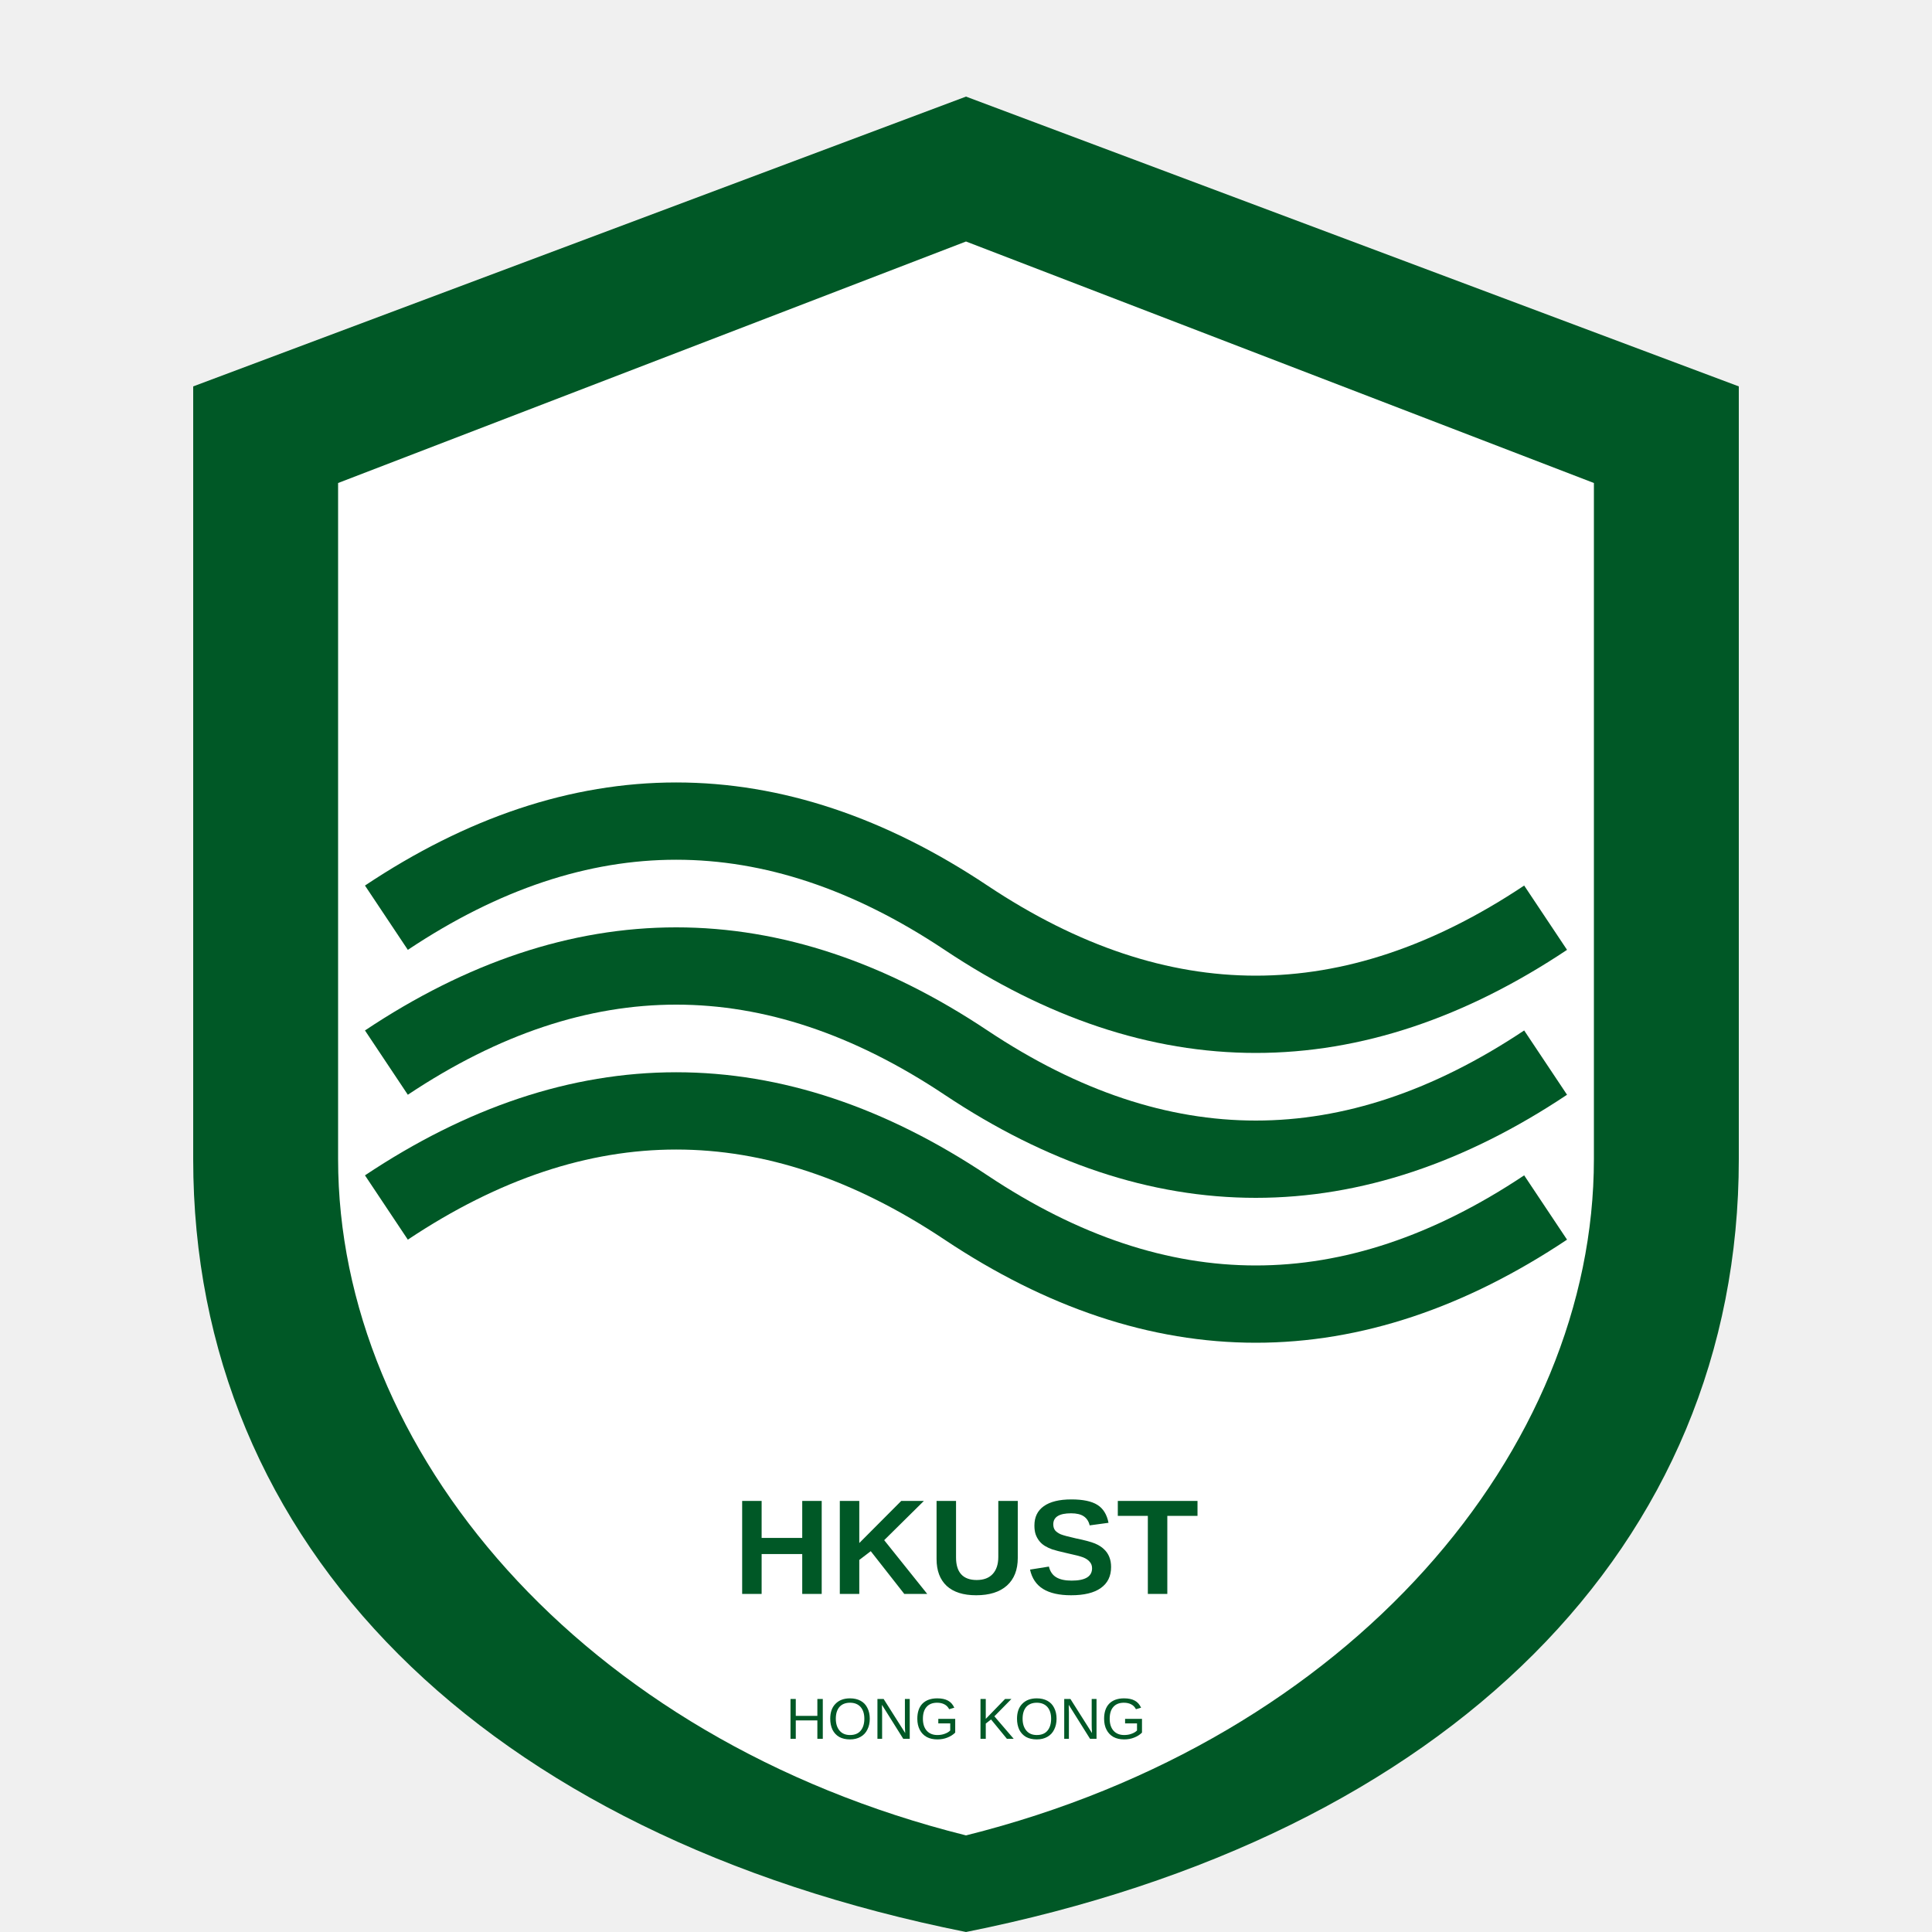
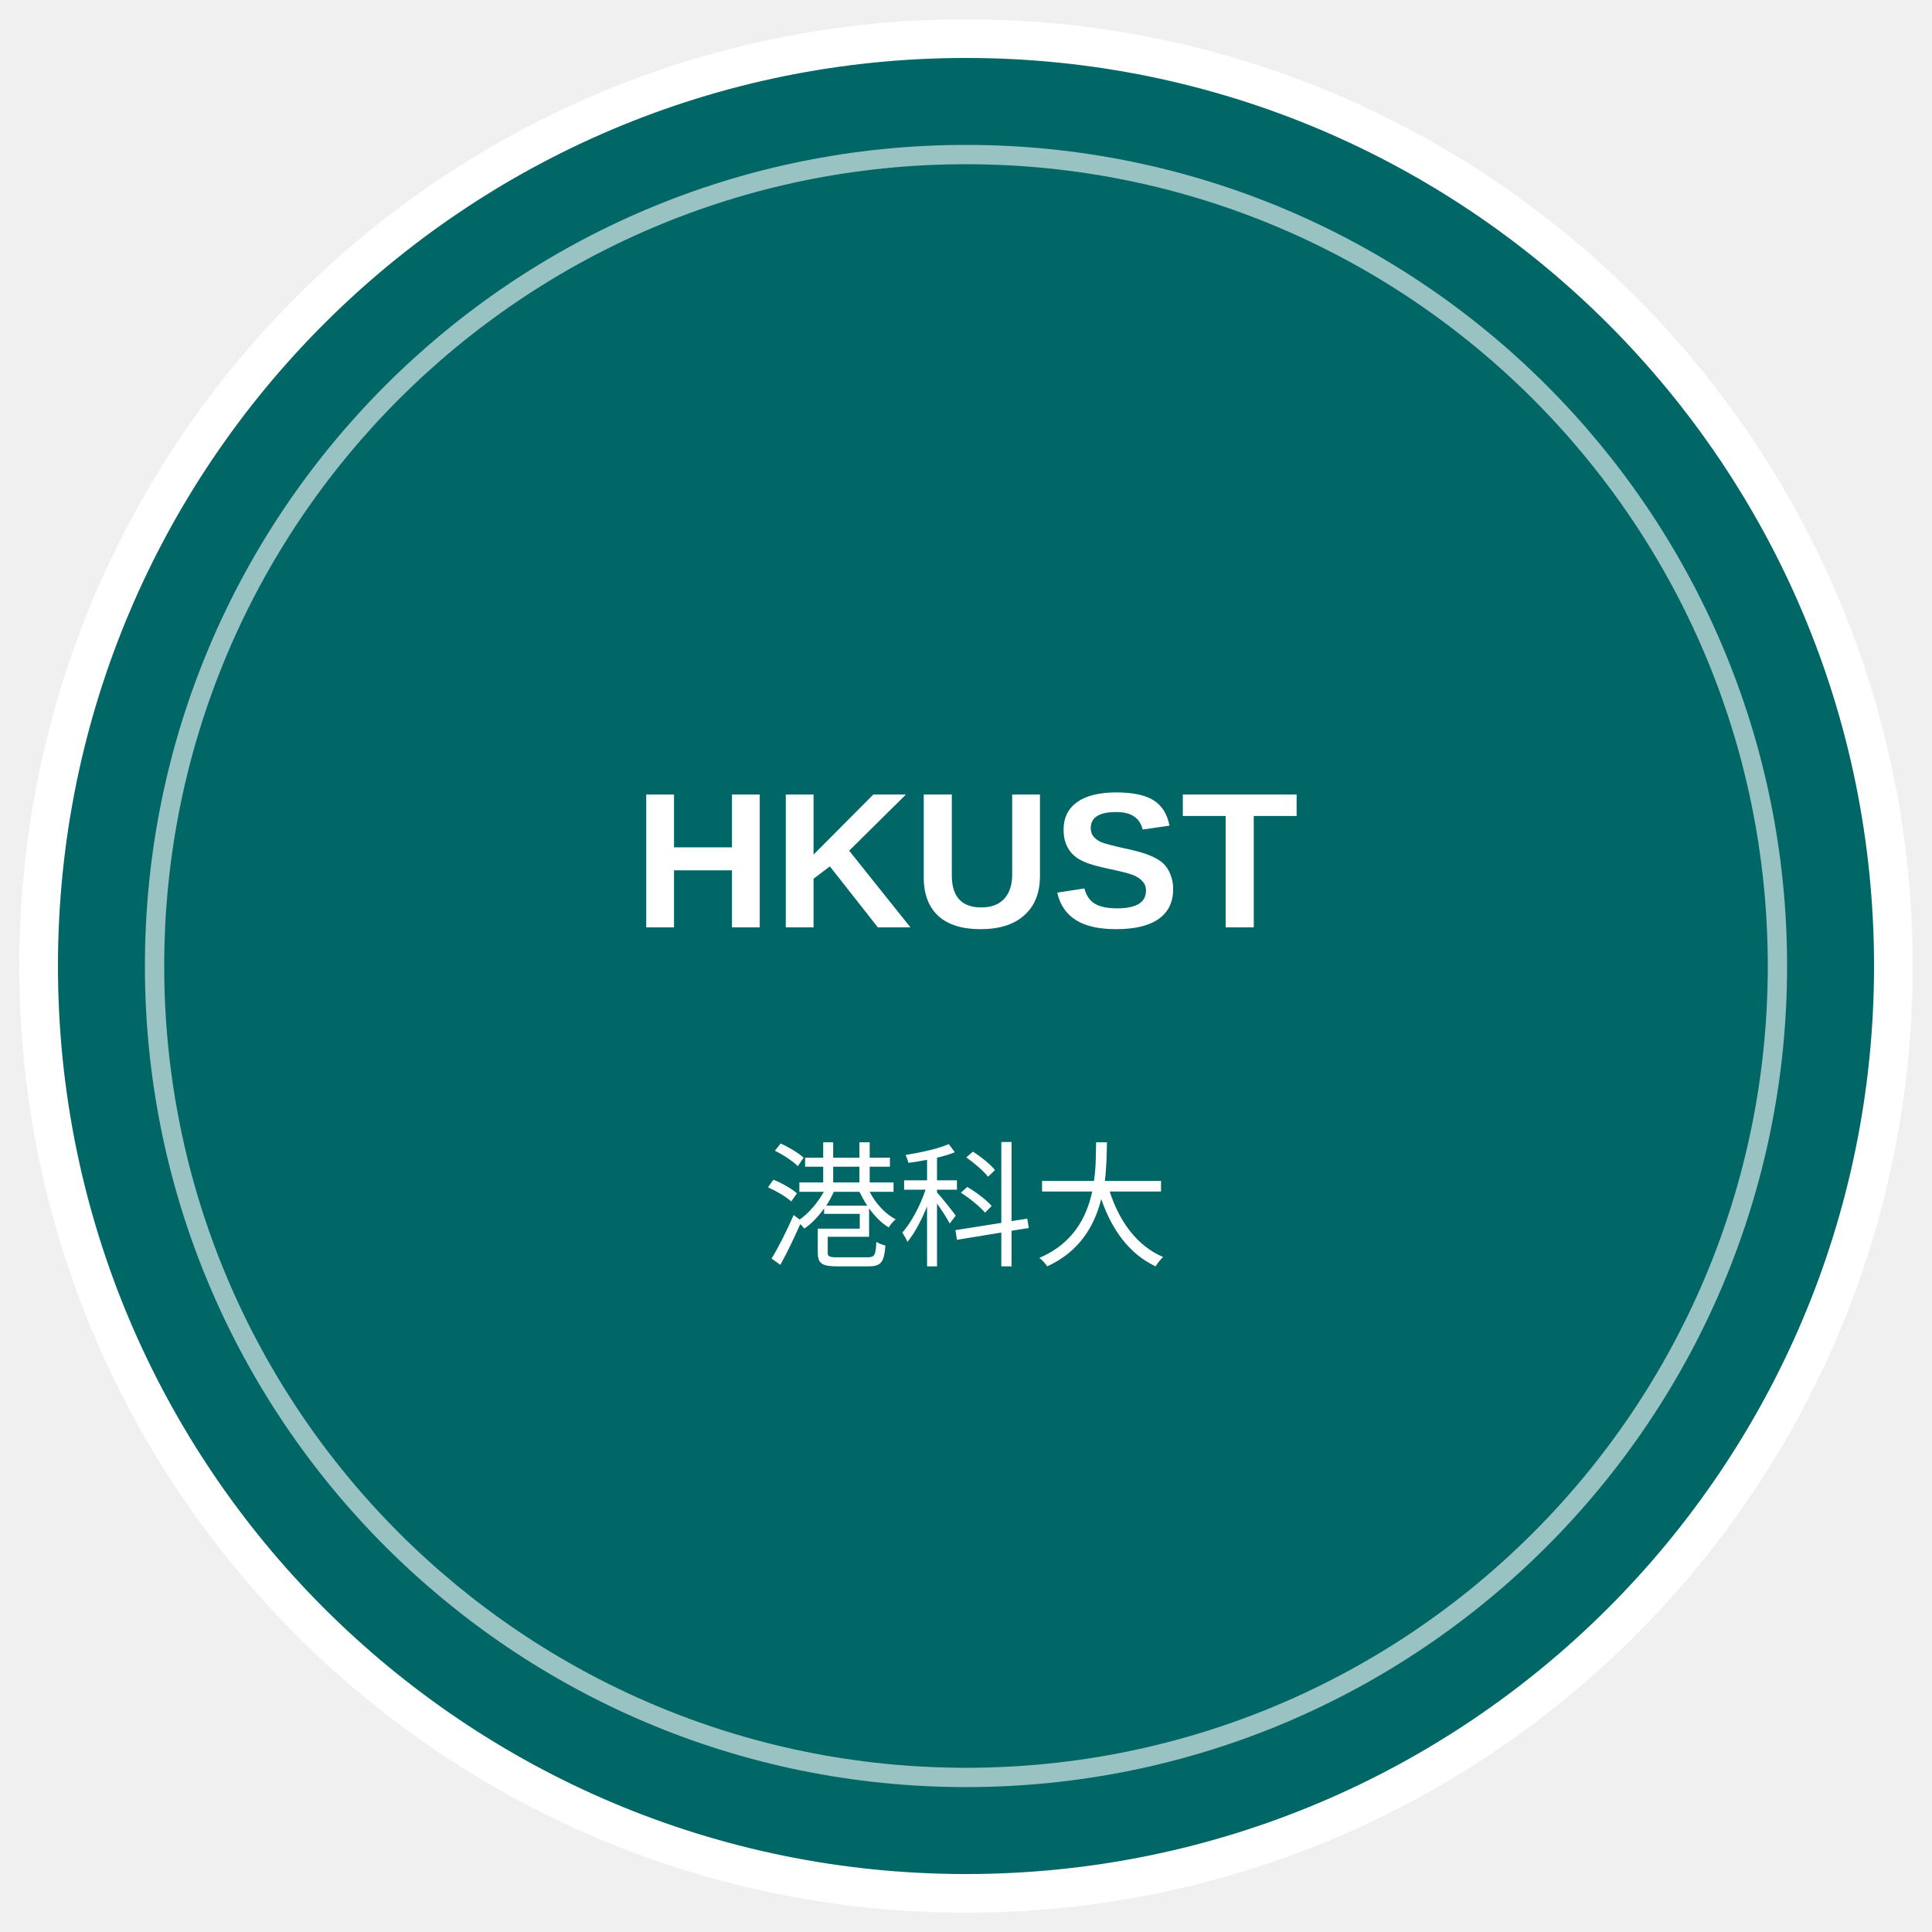
- <svg xmlns="http://www.w3.org/2000/svg" viewBox="0 0 200 200">
-   <path d="M100 10 L180 40 L180 120 C180 160 150 190 100 200 C50 190 20 160 20 120 L20 40 Z" fill="#005826" />
-   <path d="M100 25 L165 50 L165 120 C165 150 140 180 100 190 C60 180 35 150 35 120 L35 50 Z" fill="#FFFFFF" />
-   <path d="M40 95 Q70 75 100 95 Q130 115 160 95" stroke="#005826" stroke-width="8" fill="none" />
-   <path d="M40 110 Q70 90 100 110 Q130 130 160 110" stroke="#005826" stroke-width="8" fill="none" />
-   <path d="M40 125 Q70 105 100 125 Q130 145 160 125" stroke="#005826" stroke-width="8" fill="none" />
-   <text x="100" y="165" font-family="Arial, sans-serif" font-size="14" font-weight="bold" fill="#005826" text-anchor="middle">HKUST</text>
-   <text x="100" y="180" font-family="Arial, sans-serif" font-size="6" fill="#005826" text-anchor="middle">HONG KONG</text>
+ <svg xmlns="http://www.w3.org/2000/svg" viewBox="0 0 100 100">
+   <circle cx="50" cy="50" r="48" fill="#006666" stroke="#FFFFFF" stroke-width="2" />
+   <circle cx="50" cy="50" r="42" fill="none" stroke="#FFFFFF" stroke-width="1" opacity="0.6" />
+   <text x="50" y="48" text-anchor="middle" fill="#FFFFFF" font-size="10" font-family="Arial" font-weight="bold">HKUST</text>
+   <text x="50" y="65" text-anchor="middle" fill="#FFFFFF" font-size="7" font-family="Arial">港科大</text>
</svg>
